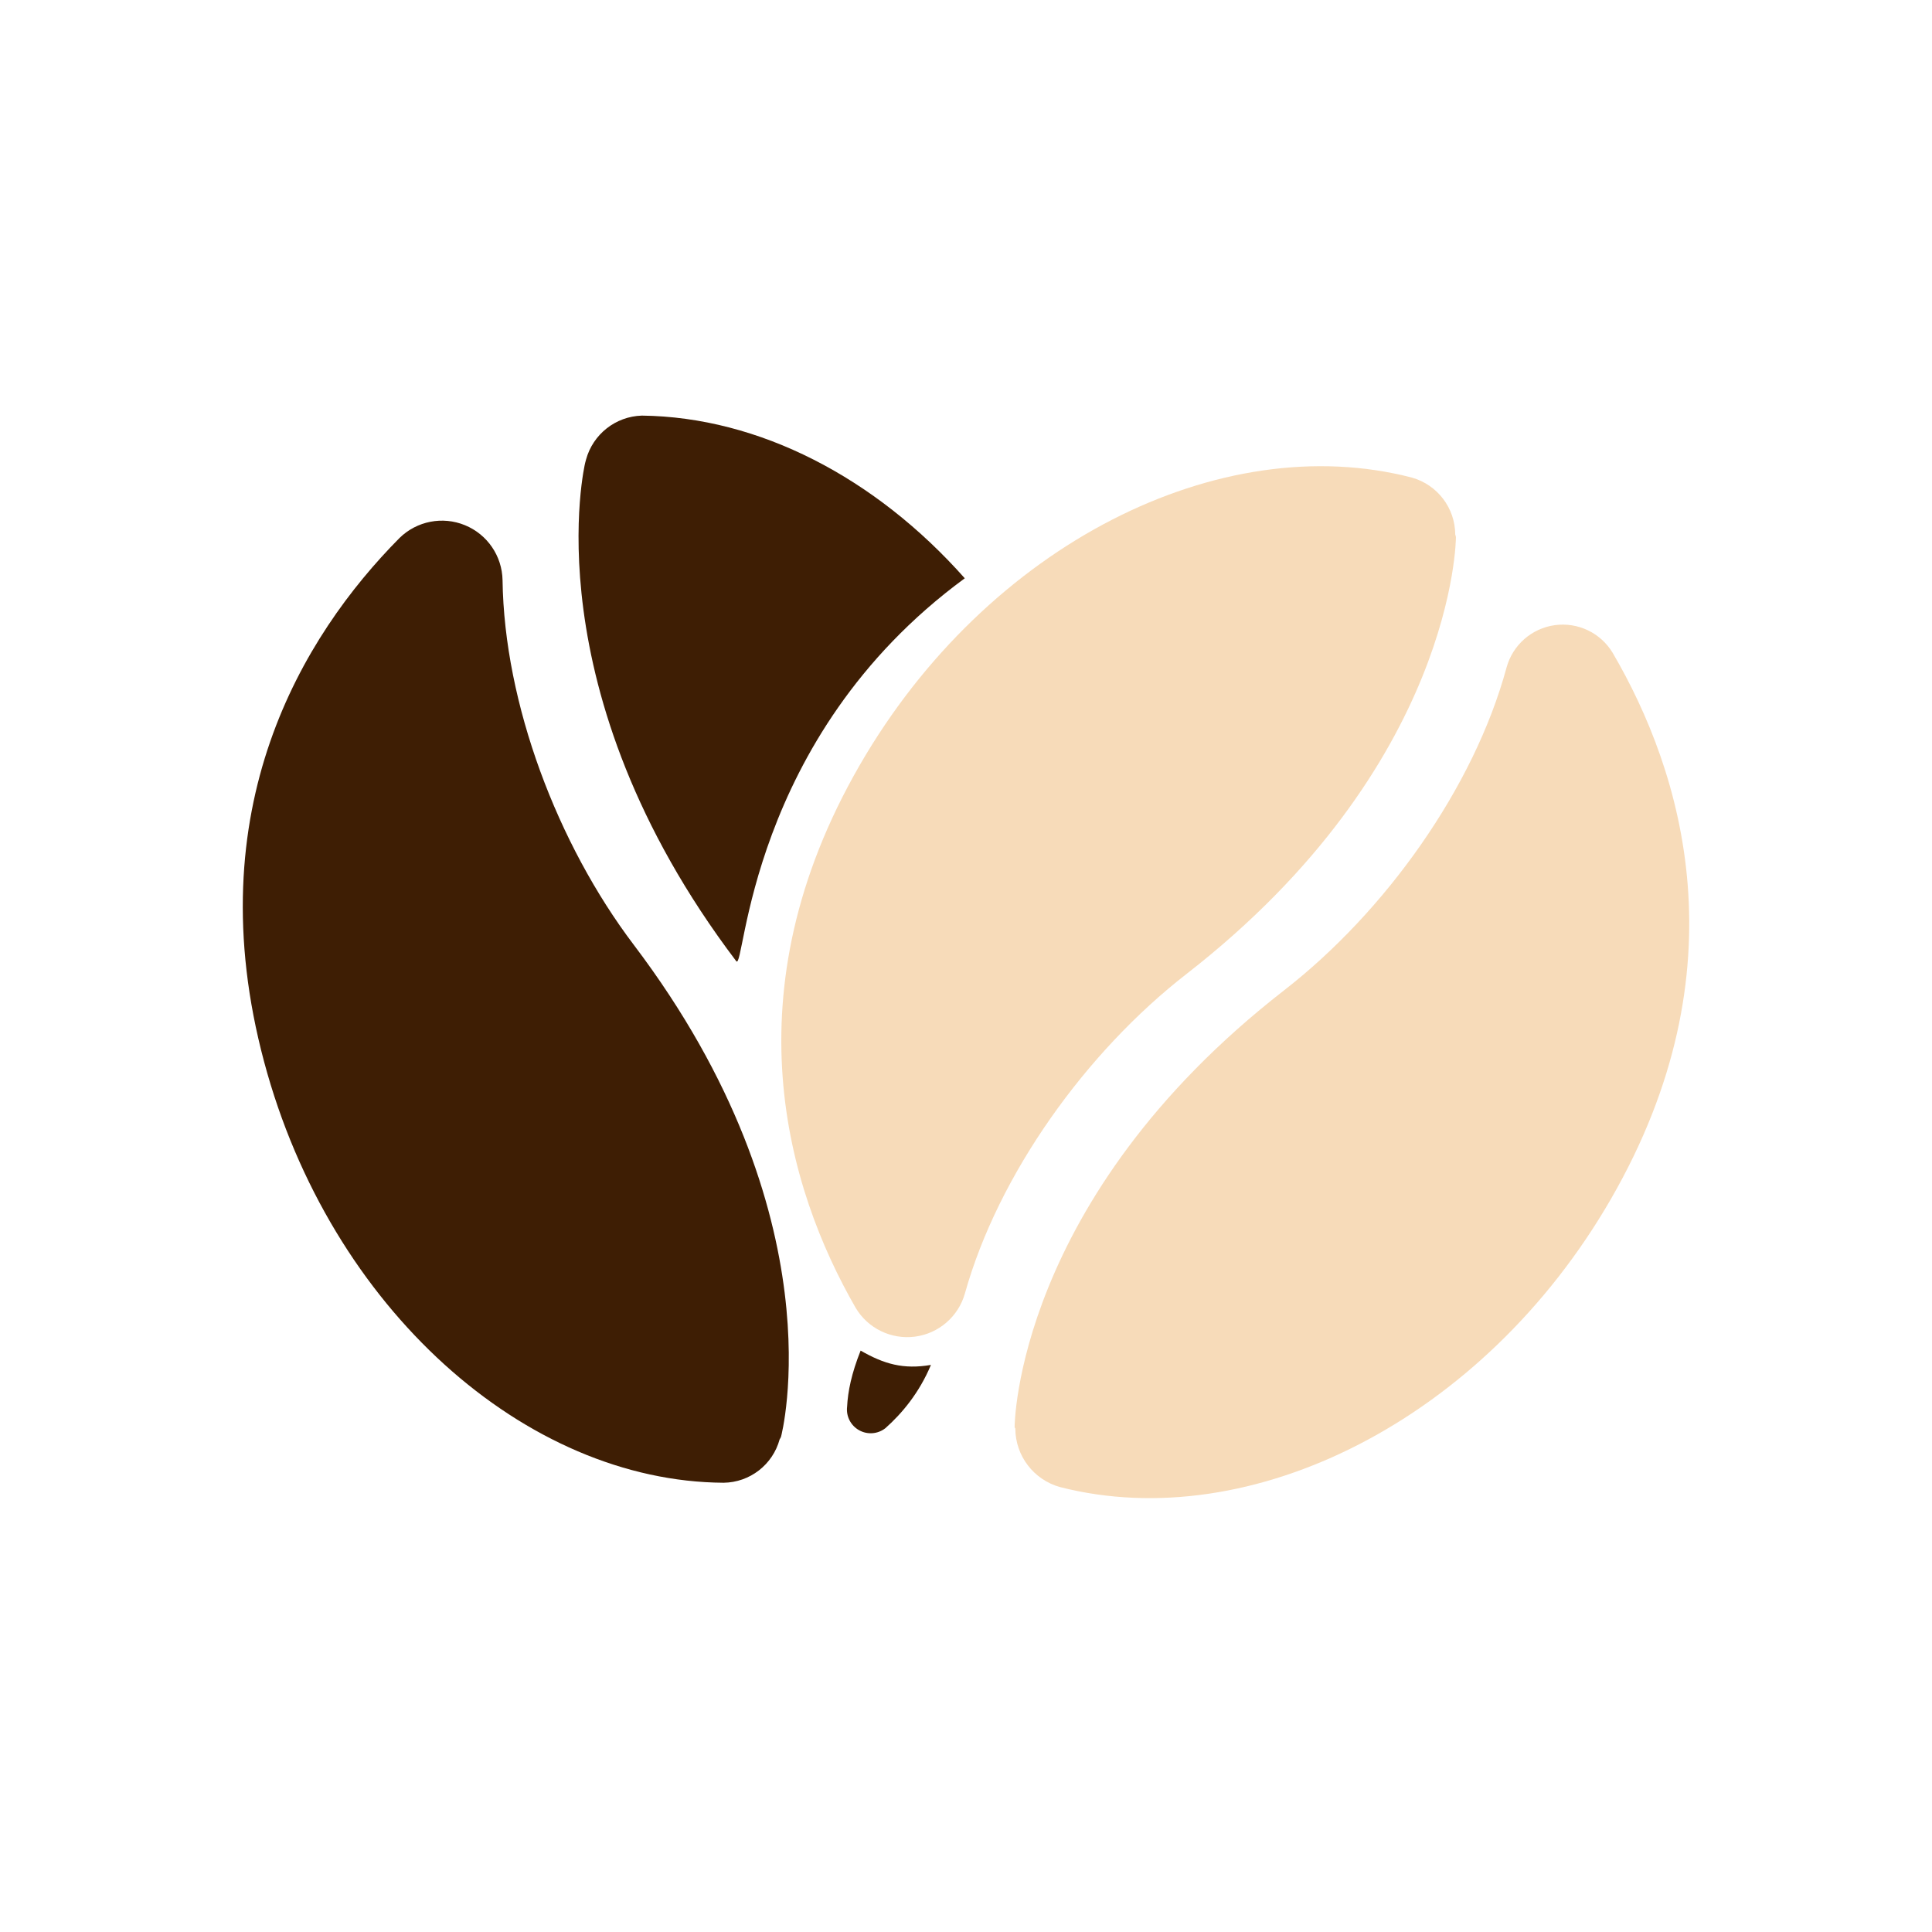
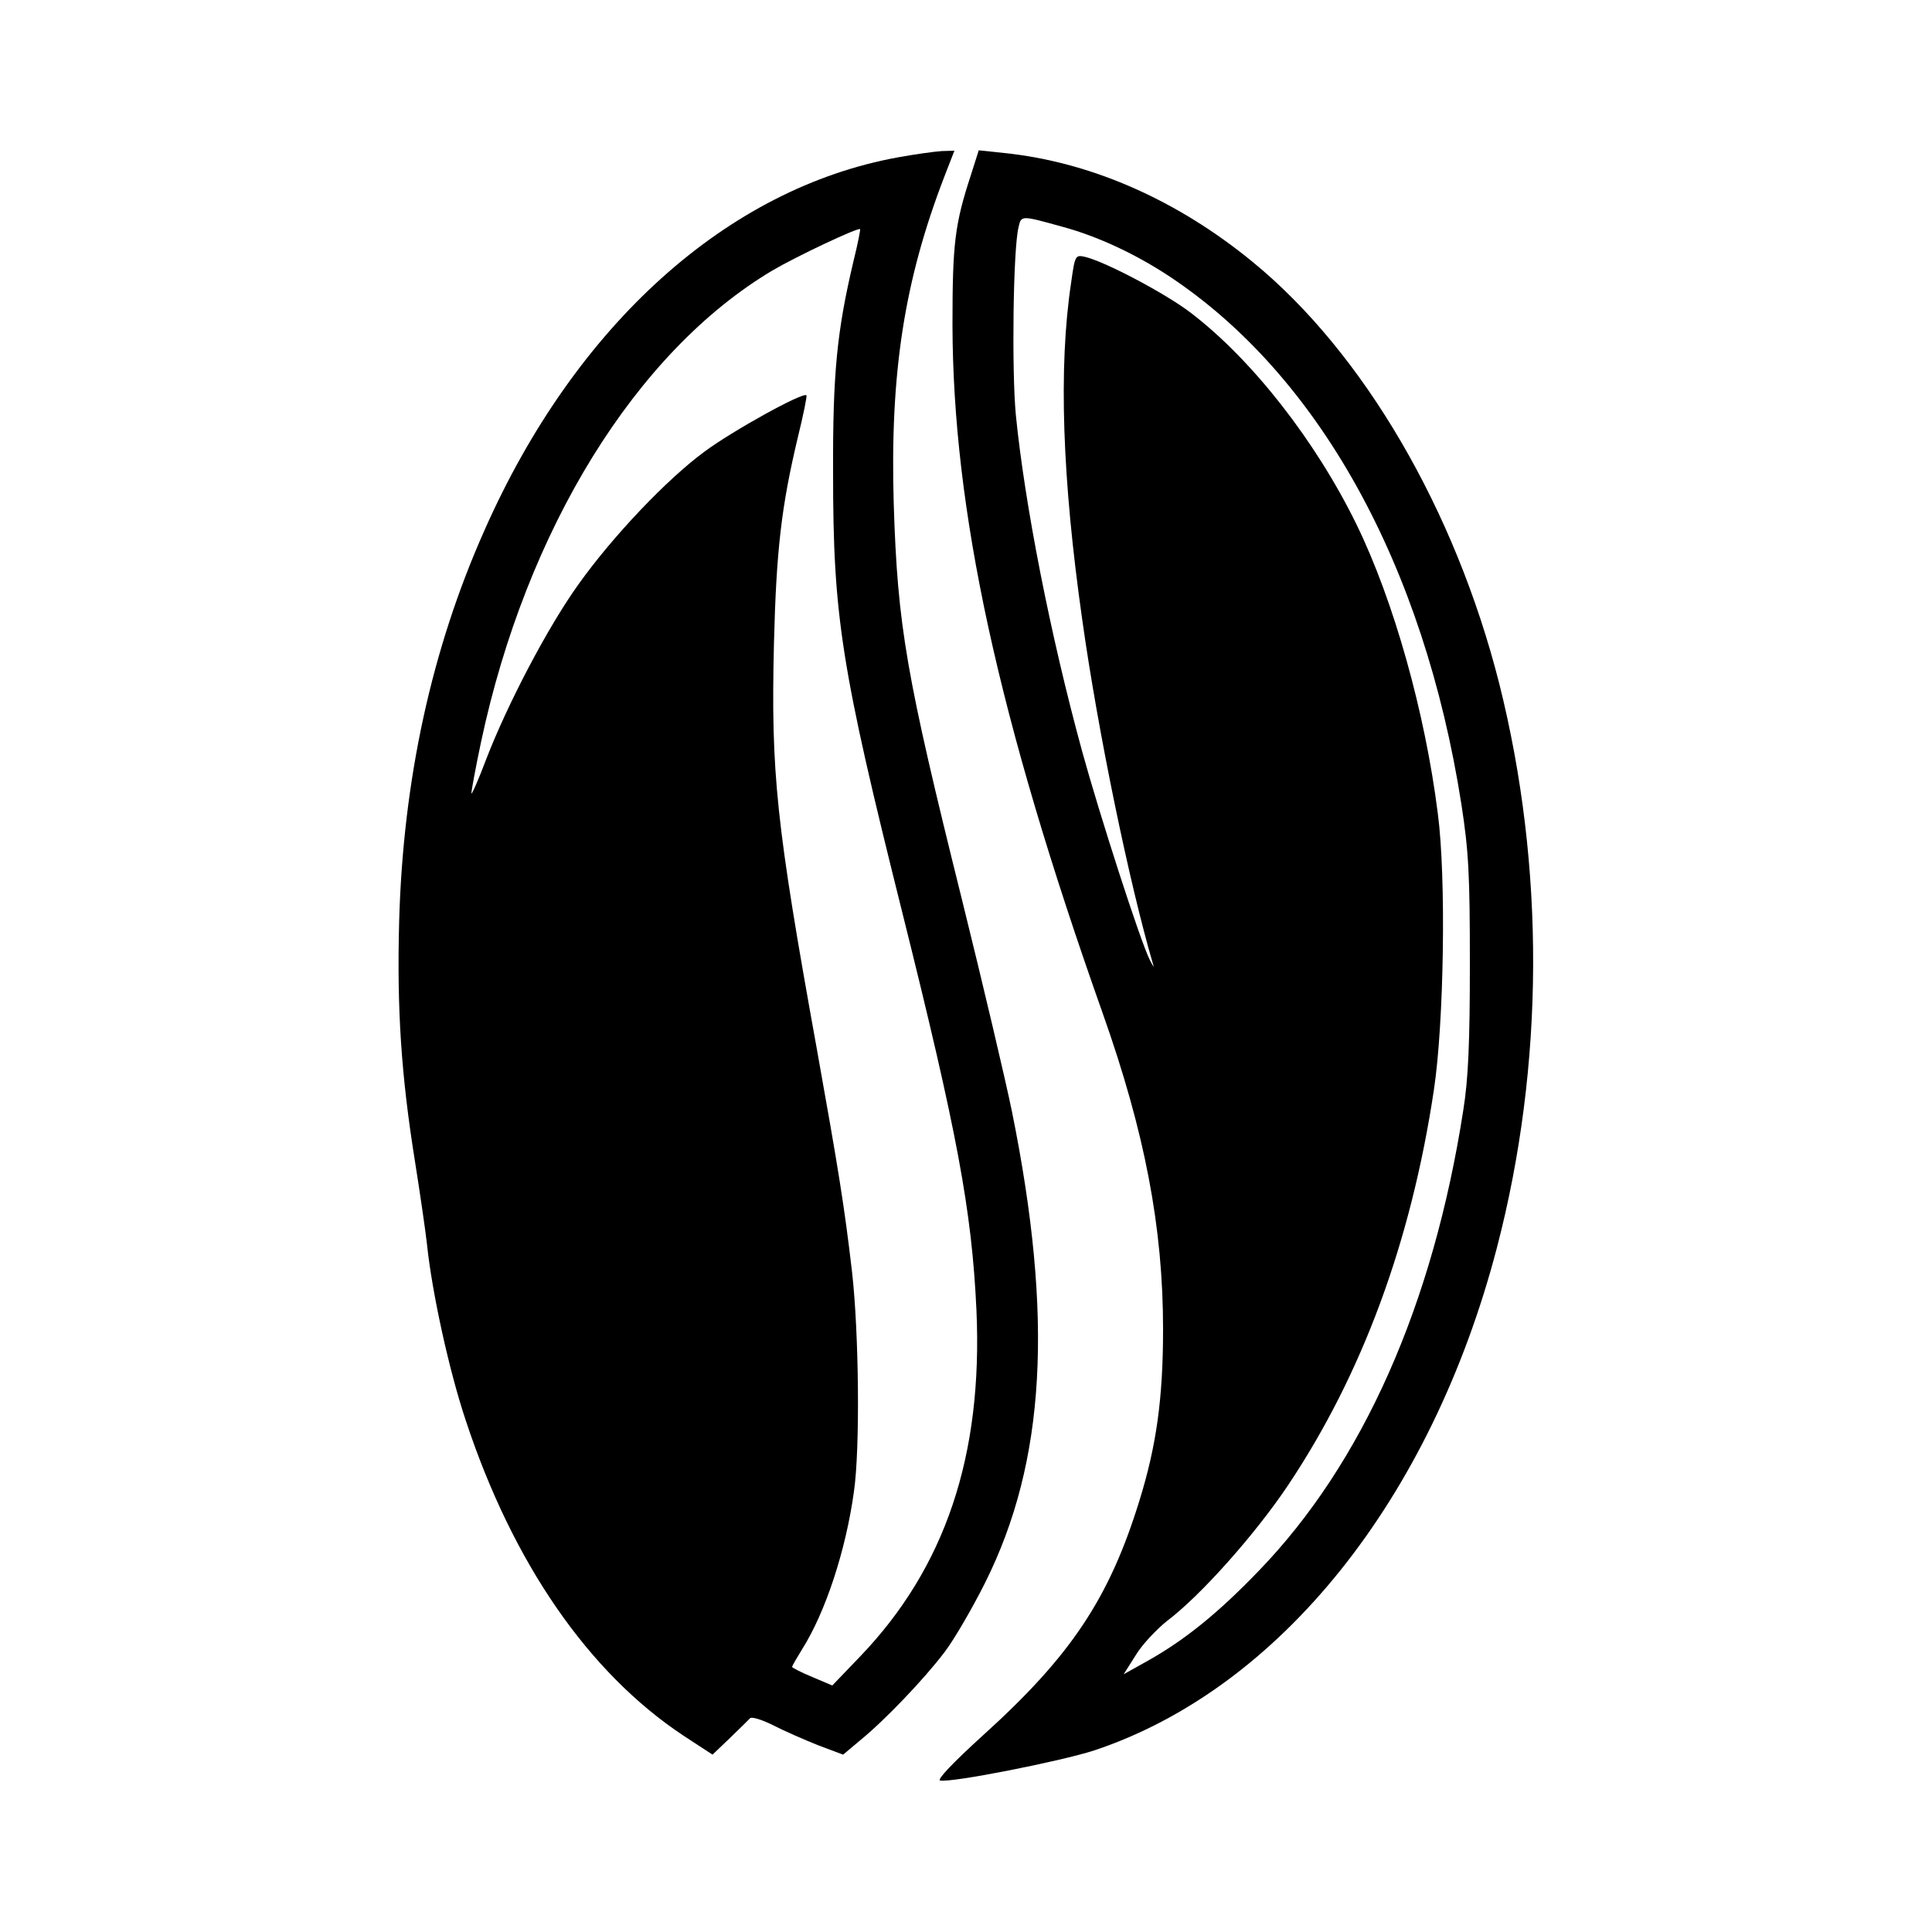
- <svg xmlns="http://www.w3.org/2000/svg" viewBox="0 0 64 64" fill="#000000" style="fill-rule:evenodd;clip-rule:evenodd;stroke-linejoin:round;stroke-miterlimit:2;">
-   <g transform="matrix(1, 0, 0, 1, -1216, -256)">
-     <rect id="Icons" x="0" y="0" width="1280" height="800" style="fill:none;" />
-     <g id="Icons1">
-       <g id="Strike" />
-       <g id="H1" />
-       <g id="H2" />
-       <g id="H3" />
-       <g id="list-ul" />
-       <g id="hamburger-1" />
-       <g id="hamburger-2" />
-       <g id="list-ol" />
-       <g id="list-task" />
-       <g id="trash" />
-       <g id="vertical-menu" />
-       <g id="horizontal-menu" />
-       <g id="sidebar-2" />
-       <g id="Pen" />
-       <g id="Pen1" />
-       <g id="clock" />
-       <g id="external-link" />
-       <g id="hr" />
-       <g id="info" />
-       <g id="warning" />
-       <g id="plus-circle" />
-       <g id="minus-circle" />
-       <g id="vue" />
-       <g id="cog" />
-       <g id="logo" />
-       <g id="radio-check" />
-       <g id="eye-slash" />
-       <g id="eye" />
-       <g id="toggle-off" />
-       <g id="shredder" />
-       <g id="spinner--loading--dots-" />
-       <g id="react" />
-       <g id="check-selected" />
-       <g id="turn-off" />
-       <g id="code-block" />
-       <g id="user" />
-       <g id="coffee-bean" />
-       <g transform="matrix(0.638317,0.368532,-0.368532,0.638317,785.021,-208.975)">
-         <g id="coffee-beans">
-           <g id="coffee-bean1" />
-         </g>
-       </g>
-       <g id="coffee-bean-filled" />
-       <g id="coffee-beans-filled" transform="matrix(0.812857,0,0,0.812857,602.165,-0.132909)">
-         <g id="coffee-bean2" transform="matrix(0.785276,0.453379,-0.453379,0.785276,382.475,-256.924)">
-           <g transform="matrix(1,0,0,1,0,-0.699553)">
-             <path d="M737.049,328.389C738.206,328.093 739.418,328.601 740.019,329.632C740.083,329.683 740.106,329.722 740.106,329.722C740.106,329.722 745.206,338.581 739.429,352.782C737.281,358.061 736.606,364.8 737.988,370.192C738.252,371.236 737.868,372.336 737.014,372.991C736.159,373.645 734.997,373.729 734.058,373.203C728.69,370.091 722.027,363.796 722.021,352C722.016,340.504 728.495,330.75 737.049,328.389Z" style="fill: rgb(247, 219, 185);" />
-           </g>
-           <g transform="matrix(-1,0,0,-1,1483.03,703.293)">
-             <path d="M736.986,328.407C738.175,328.097 739.426,328.617 740.045,329.679C740.093,329.701 740.106,329.722 740.106,329.722C740.106,329.722 745.206,338.581 739.429,352.782C737.261,358.111 736.594,364.927 738.028,370.344C738.292,371.357 737.928,372.429 737.101,373.072C736.275,373.714 735.146,373.803 734.23,373.297C728.832,370.224 722.027,363.921 722.021,352C722.016,340.532 728.463,330.798 736.986,328.407Z" style="fill: rgb(247, 219, 185);" />
-           </g>
-         </g>
-         <g transform="matrix(1.23023,0,0,1.23023,-189.709,-77.6604)">
-           <path d="M792.011,368.377C792.881,368.366 793.638,367.779 793.867,366.94C793.905,366.882 793.915,366.845 793.915,366.845C793.915,366.845 795.856,359.564 789.034,350.557C786.506,347.219 784.744,342.57 784.688,338.477C784.673,337.676 784.184,336.961 783.442,336.657C782.701,336.353 781.85,336.519 781.277,337.079C778.06,340.326 774.552,346.067 776.79,354.434C778.981,362.627 785.464,368.338 792.011,368.377ZM796.55,364C797.325,364.444 797.962,364.63 798.879,364.474C798.492,365.399 797.919,366.083 797.371,366.569C797.121,366.766 796.776,366.793 796.499,366.637C796.221,366.482 796.064,366.174 796.102,365.858C796.127,365.354 796.248,364.755 796.55,364ZM800,338.416C792.778,343.712 792.722,351.486 792.429,351.099C785.607,342.091 787.425,334.591 787.425,334.591C787.425,334.591 787.436,334.55 787.454,334.483C787.683,333.644 788.434,333.052 789.304,333.027C793.183,333.073 797.042,335.08 800,338.416Z" style="fill: #3E1E04" />
-         </g>
-       </g>
-       <g id="clipboard" />
-       <g transform="matrix(1,0,0,1,128.011,1.35415)">
-         <g id="clipboard-paste" />
-       </g>
-       <g id="clipboard-copy" />
-       <g id="Layer1" />
-     </g>
+ <svg xmlns="http://www.w3.org/2000/svg" version="1.0" width="500pt" height="500pt" viewBox="0 0 500 500" preserveAspectRatio="xMidYMid meet">
+   <g transform="translate(0,500) scale(0.1,-0.1)" fill="#000000" stroke="none">
+     <path d="M2325 4593 c-443 -80 -836 -434 -1071 -965 -137 -307 -211 -647 -221 -1013 -6 -225 5 -397 41 -621 13 -82 27 -178 31 -214 13 -125 57 -326 100 -455 122 -370 318 -654 564 -817 l75 -49 45 43 c25 24 48 47 52 51 3 5 30 -3 60 -18 29 -15 82 -38 117 -52 l64 -24 44 37 c64 52 167 160 219 229 25 33 72 114 105 180 156 313 177 684 69 1218 -17 83 -75 329 -129 547 -145 583 -167 708 -177 1025 -10 339 27 578 131 848 l26 67 -33 -1 c-17 -1 -68 -8 -112 -16z m-116 -268 c-43 -182 -54 -290 -53 -550 0 -372 21 -504 180 -1140 141 -565 179 -767 191 -1025 17 -378 -81 -668 -302 -898 l-71 -74 -52 22 c-29 12 -52 24 -52 26 0 3 12 23 26 46 60 95 113 255 134 408 16 110 13 411 -5 569 -20 171 -35 263 -91 576 -106 586 -119 714 -111 1050 6 240 19 354 62 534 14 57 24 106 22 108 -9 9 -193 -93 -264 -146 -98 -72 -238 -220 -325 -342 -80 -111 -184 -310 -239 -452 -21 -56 -39 -96 -39 -90 0 7 11 67 25 133 117 550 401 1010 754 1220 63 37 222 112 227 107 1 -1 -6 -38 -17 -82z" />
+     <path d="M2513 4548 c-42 -128 -48 -177 -48 -388 1 -479 117 -1016 389 -1783 109 -308 156 -554 156 -817 0 -178 -17 -301 -61 -443 -78 -253 -177 -402 -405 -608 -77 -70 -120 -115 -111 -117 30 -6 313 50 399 78 480 160 872 650 1042 1301 123 472 125 986 6 1460 -114 450 -352 857 -638 1091 -196 161 -420 259 -643 282 l-66 7 -20 -63z m237 -135 c89 -24 186 -69 273 -126 389 -256 662 -748 759 -1368 19 -123 22 -183 22 -414 0 -202 -4 -297 -17 -378 -78 -503 -260 -914 -530 -1193 -104 -108 -191 -179 -290 -234 l-59 -33 31 49 c16 27 53 66 80 88 88 66 229 225 313 350 193 288 320 632 379 1026 26 173 32 549 10 715 -33 262 -114 550 -210 747 -106 217 -271 428 -430 549 -64 49 -219 131 -272 144 -26 6 -27 5 -37 -67 -33 -219 -23 -508 29 -873 40 -286 122 -683 183 -890 4 -11 0 -6 -8 10 -25 49 -131 379 -175 539 -83 303 -149 641 -172 872 -11 116 -7 431 7 486 7 31 6 31 114 1z" />
  </g>
</svg>
